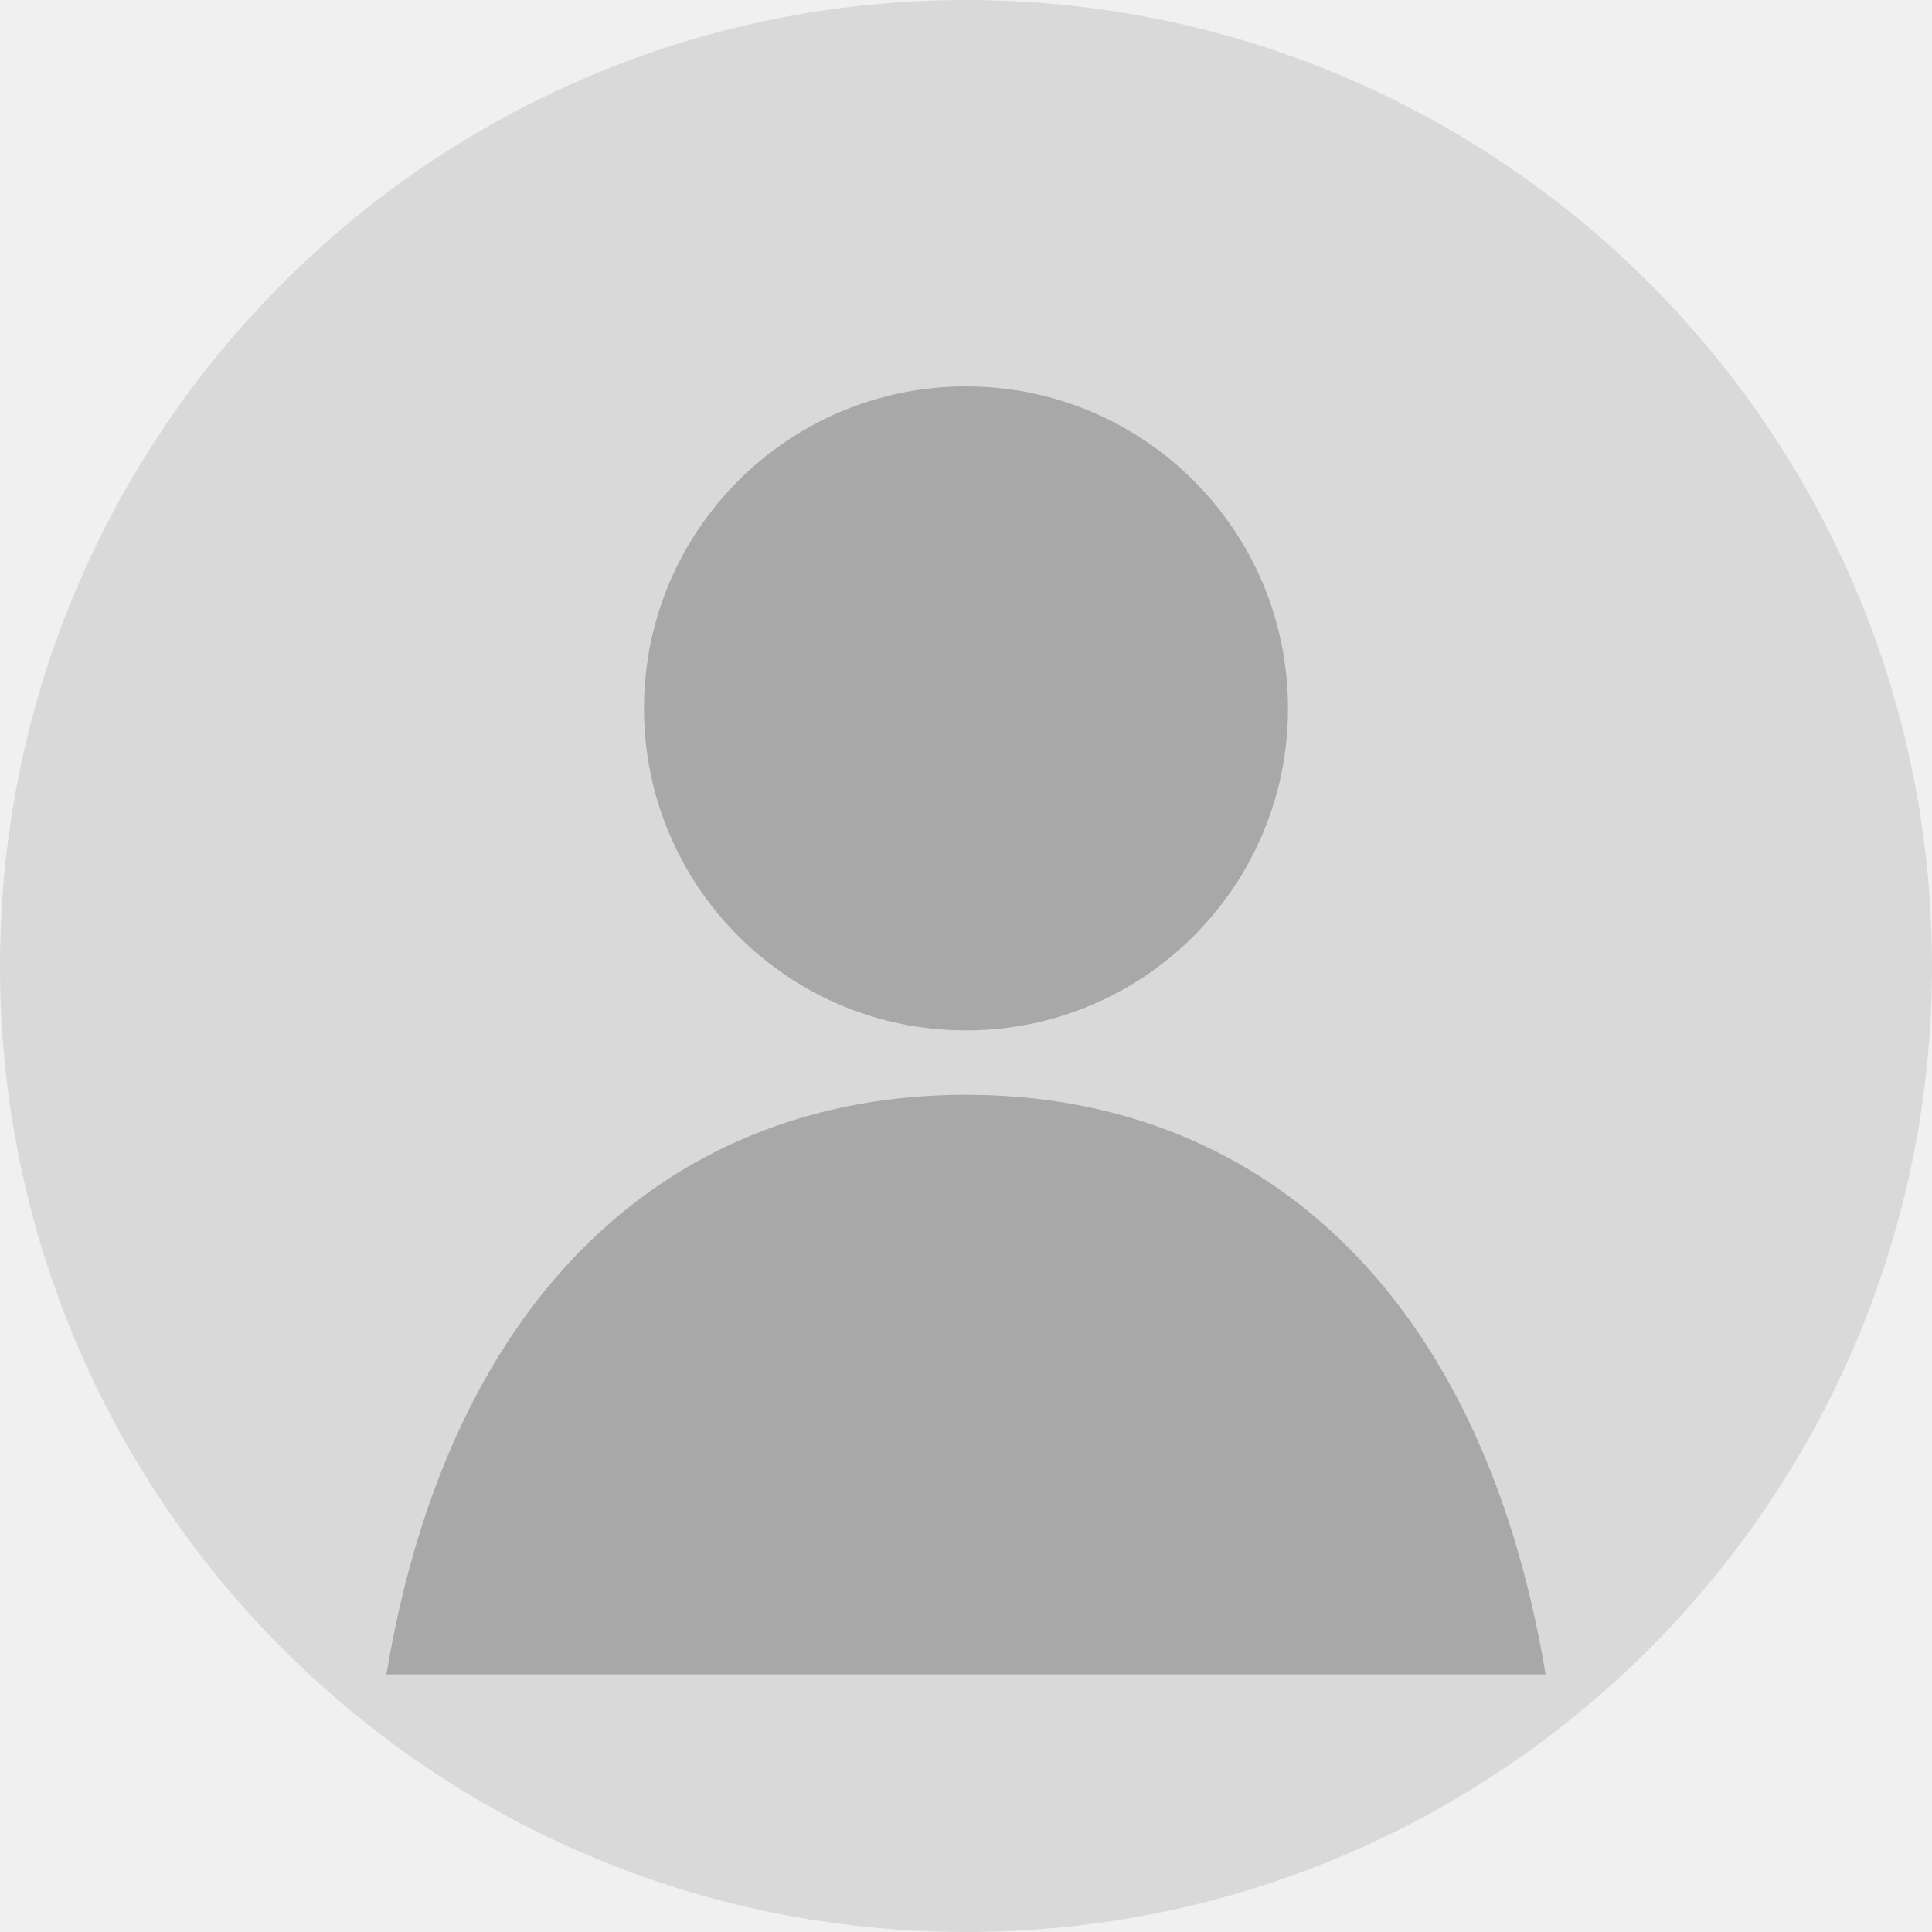
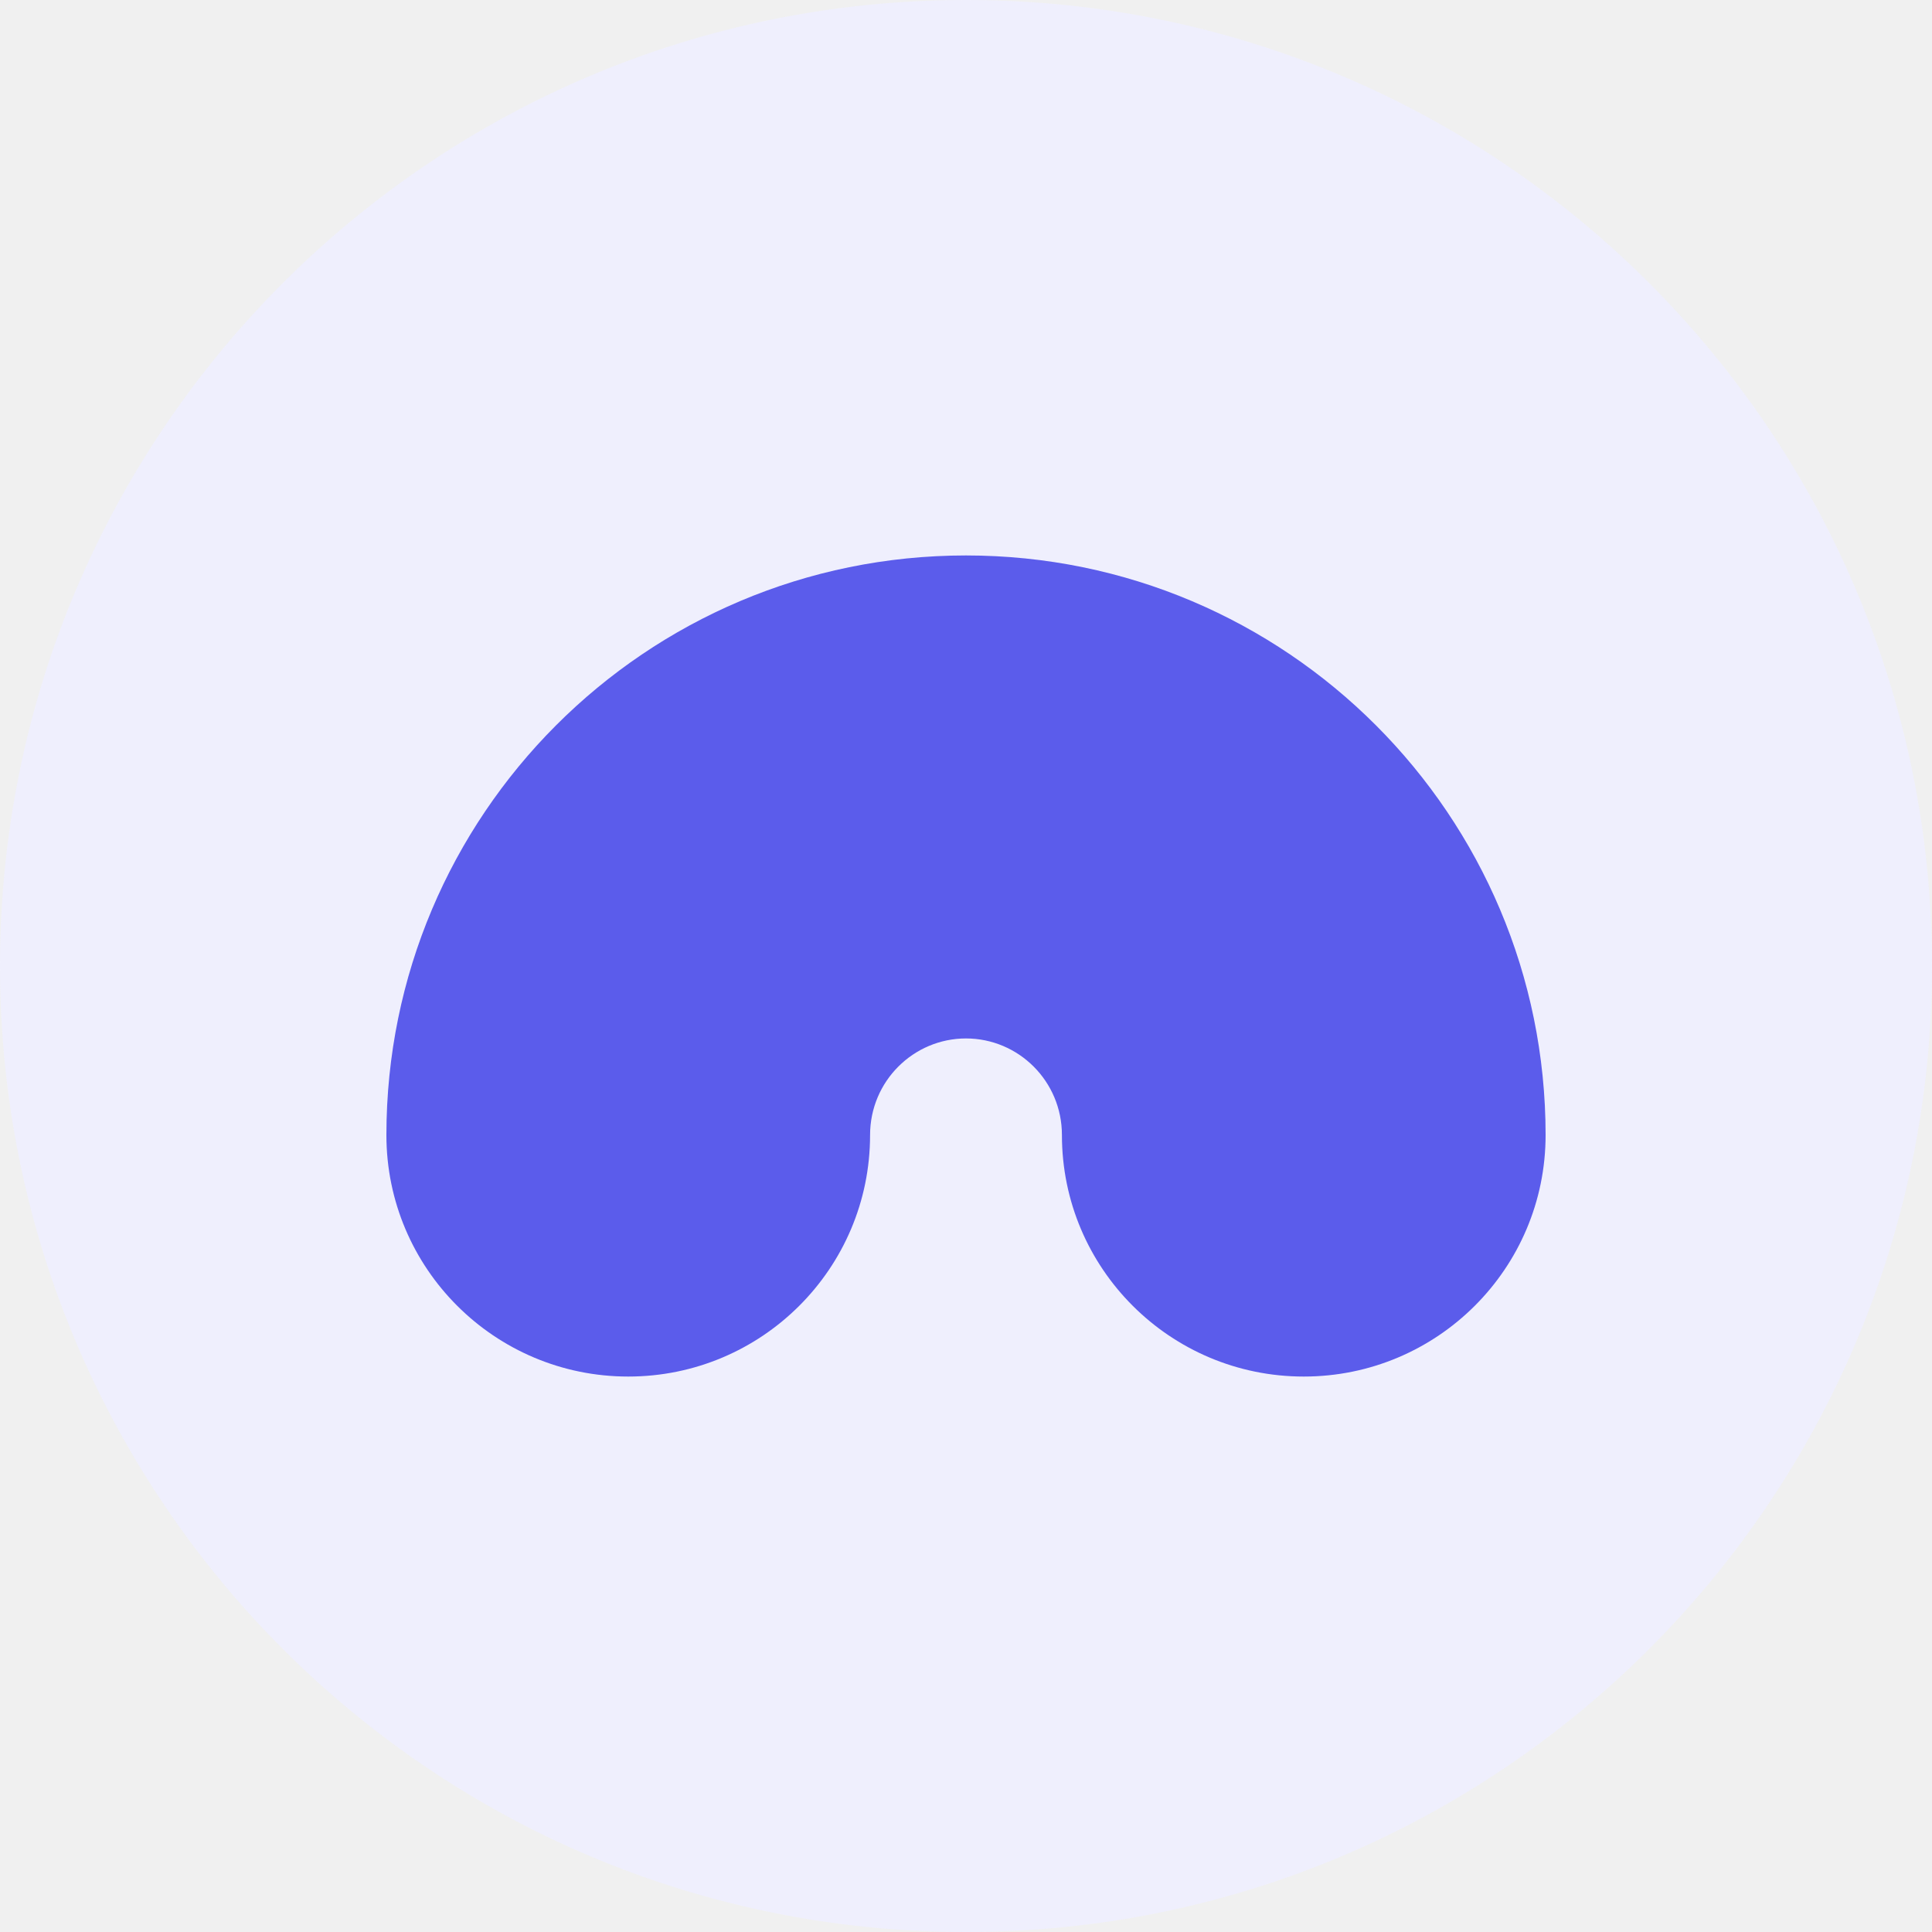
- <svg xmlns="http://www.w3.org/2000/svg" viewBox="0 0 120 120" role="img" aria-labelledby="title">
-   <rect width="120" height="120" rx="60" fill="#d9d9d9" />
-   <circle cx="60" cy="44" r="20" fill="#a8a8a8" />
-   <path d="M24 104c4-24 18-36 36-36s32 12 36 36" fill="#a8a8a8" />
+ <svg xmlns="http://www.w3.org/2000/svg" width="160" height="160" viewBox="0 0 160 160" fill="none">
+   <rect width="160" height="160" rx="80" fill="white" />
+   <rect width="160" height="160" rx="80" fill="#5B5CEB" fill-opacity="0.1" />
+   <path d="M87.944 94C87.944 89.537 84.343 86 80 86C75.657 86 72.056 89.537 72.056 94C72.056 105.046 63.089 114 52.028 114C40.967 114 32 105.046 32 94C32 67.535 53.445 46 80 46C106.555 46 128 67.535 128 94C128 105.046 119.033 114 107.972 114C96.911 114 87.944 105.046 87.944 94Z" fill="#5B5CEB" />
</svg>
